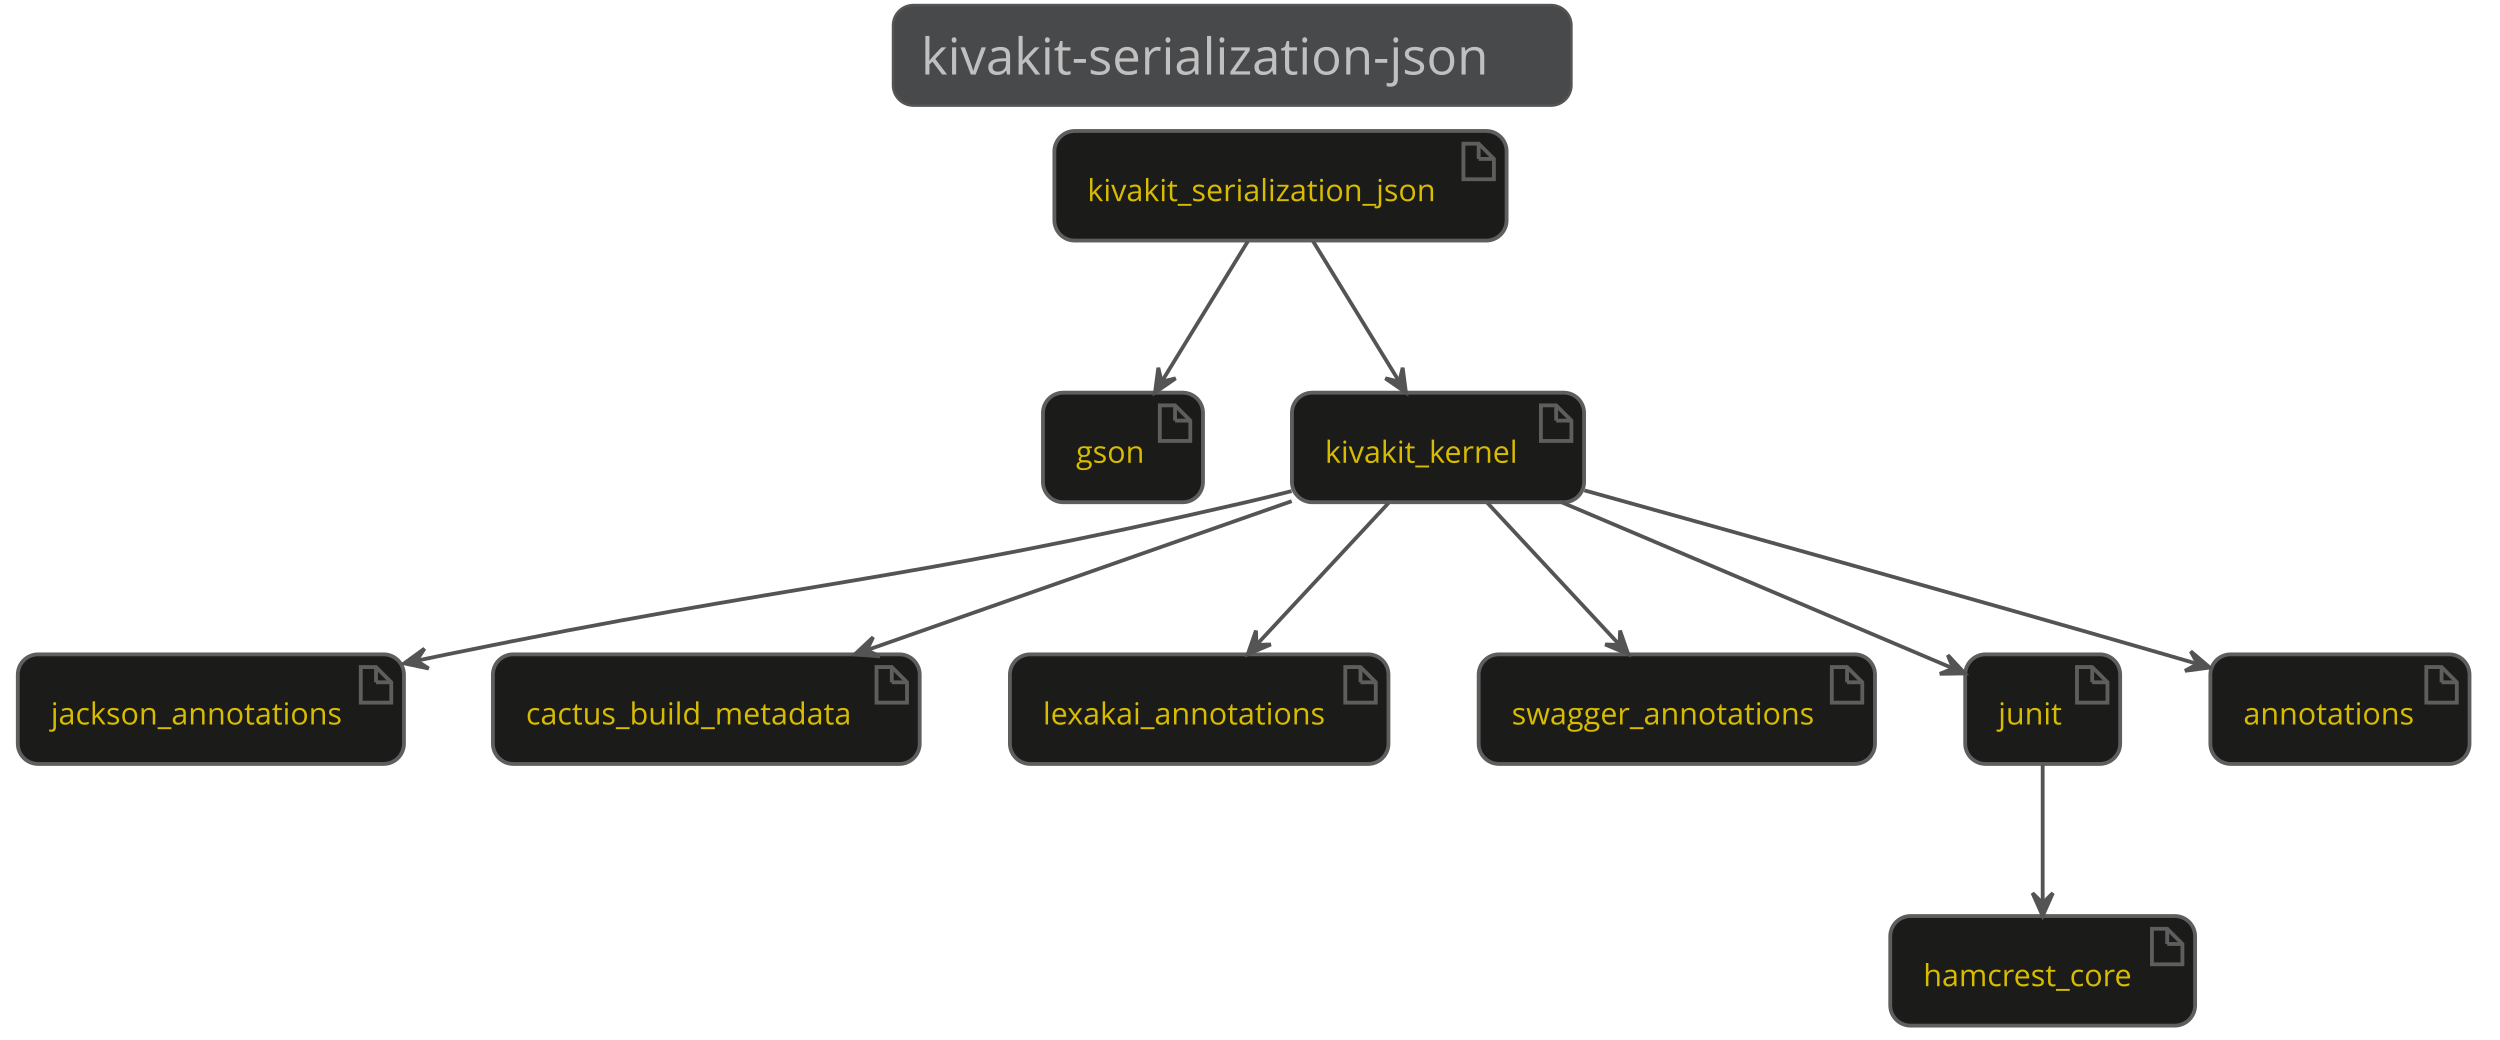
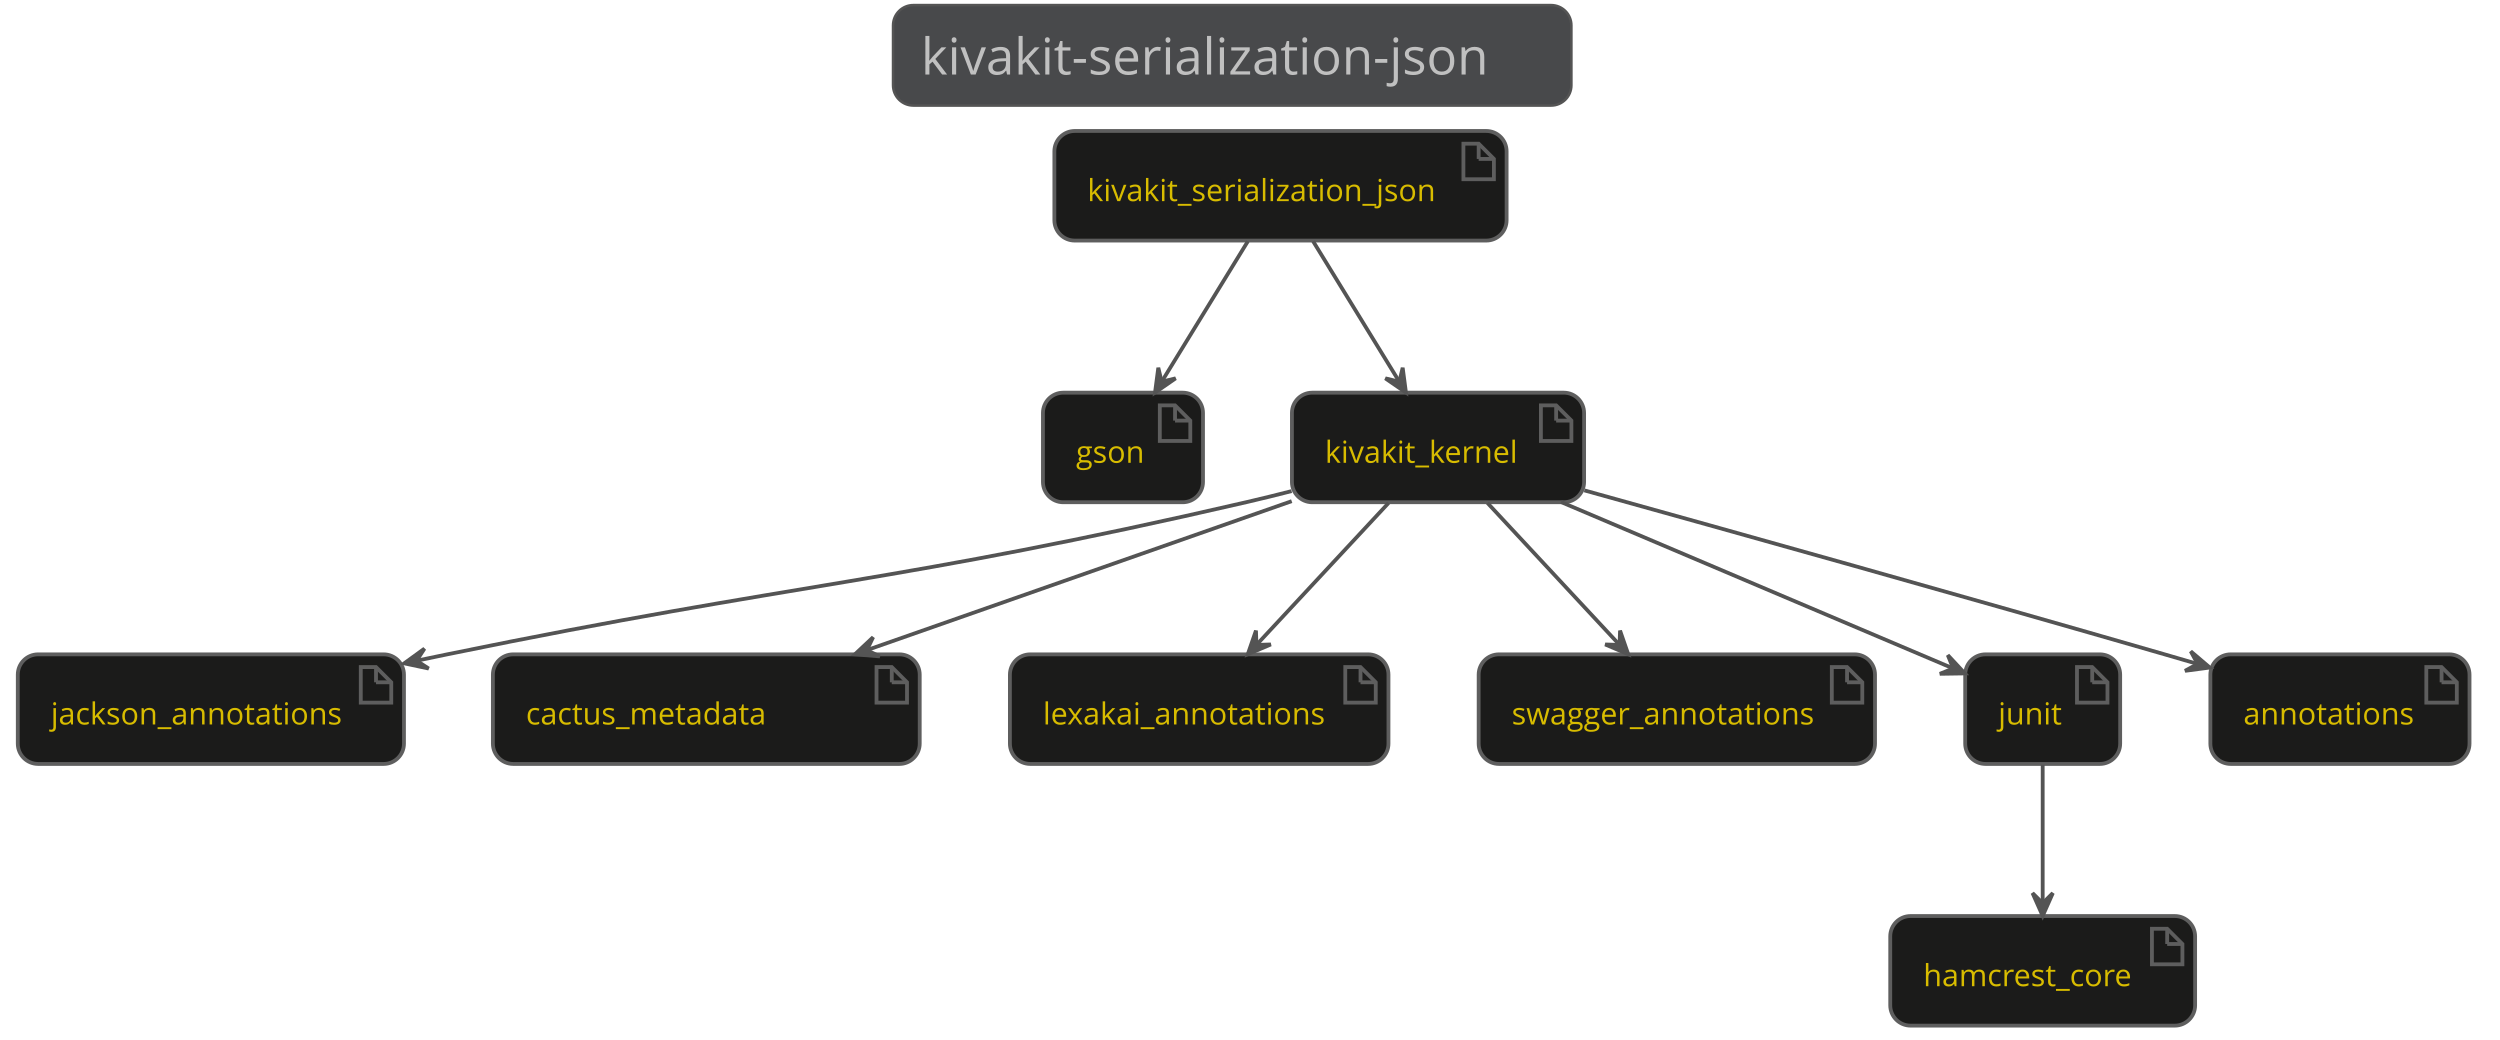
<svg xmlns="http://www.w3.org/2000/svg" contentScriptType="application/ecmascript" contentStyleType="text/css" height="426.042px" preserveAspectRatio="none" style="width:1025px;height:426px;background:#333333;" version="1.1" viewBox="0 0 1025 426" width="1025px" zoomAndPan="magnify">
  <defs />
  <g>
    <rect fill="#48494B" height="41.203" rx="8.333" ry="8.333" style="stroke:#545454;stroke-width:1.042;" width="278.125" x="366.146" y="2.083" />
    <text fill="#C0C0C0" font-family="Open Sans,Avenir,Nunito,Arial,Helvetica,SansSerif" font-size="20.833" lengthAdjust="spacing" textLength="255.208" x="377.604" y="30.558">kivakit-serialization-json</text>
    <rect fill="#1B1B1A" height="44.93" rx="8.333" ry="8.333" style="stroke:#5E5E5E;stroke-width:1.562;" width="158.333" x="7.292" y="268.286" />
    <polygon fill="#1B1B1A" points="147.917,273.495,147.917,288.078,160.417,288.078,160.417,279.745,154.167,273.495,147.917,273.495" style="stroke:#5E5E5E;stroke-width:1.562;" />
    <line style="stroke:#5E5E5E;stroke-width:1.562;" x1="154.167" x2="154.167" y1="273.495" y2="279.745" />
    <line style="stroke:#5E5E5E;stroke-width:1.562;" x1="160.417" x2="154.167" y1="279.745" y2="279.745" />
    <text fill="#D8BC00" font-family="Open Sans,Avenir,Nunito,Arial,Helvetica,SansSerif" font-size="12.5" lengthAdjust="spacing" textLength="120.833" x="20.833" y="297.038">jackson_annotations</text>
    <rect fill="#1B1B1A" height="44.93" rx="8.333" ry="8.333" style="stroke:#5E5E5E;stroke-width:1.562;" width="65.625" x="427.604" y="160.994" />
    <polygon fill="#1B1B1A" points="475.521,166.203,475.521,180.786,488.021,180.786,488.021,172.453,481.771,166.203,475.521,166.203" style="stroke:#5E5E5E;stroke-width:1.562;" />
    <line style="stroke:#5E5E5E;stroke-width:1.562;" x1="481.771" x2="481.771" y1="166.203" y2="172.453" />
    <line style="stroke:#5E5E5E;stroke-width:1.562;" x1="488.021" x2="481.771" y1="172.453" y2="172.453" />
    <text fill="#D8BC00" font-family="Open Sans,Avenir,Nunito,Arial,Helvetica,SansSerif" font-size="12.5" lengthAdjust="spacing" textLength="28.125" x="441.146" y="189.746">gson</text>
    <rect fill="#1B1B1A" height="44.93" rx="8.333" ry="8.333" style="stroke:#5E5E5E;stroke-width:1.562;" width="175" x="202.083" y="268.286" />
    <polygon fill="#1B1B1A" points="359.375,273.495,359.375,288.078,371.875,288.078,371.875,279.745,365.625,273.495,359.375,273.495" style="stroke:#5E5E5E;stroke-width:1.562;" />
    <line style="stroke:#5E5E5E;stroke-width:1.562;" x1="365.625" x2="365.625" y1="273.495" y2="279.745" />
    <line style="stroke:#5E5E5E;stroke-width:1.562;" x1="371.875" x2="365.625" y1="279.745" y2="279.745" />
-     <text fill="#D8BC00" font-family="Open Sans,Avenir,Nunito,Arial,Helvetica,SansSerif" font-size="12.5" lengthAdjust="spacing" textLength="137.5" x="215.625" y="297.038">cactus_build_metadata</text>
+     <text fill="#D8BC00" font-family="Open Sans,Avenir,Nunito,Arial,Helvetica,SansSerif" font-size="12.5" lengthAdjust="spacing" textLength="137.5" x="215.625" y="297.038">cactus_metadata</text>
    <rect fill="#1B1B1A" height="44.93" rx="8.333" ry="8.333" style="stroke:#5E5E5E;stroke-width:1.562;" width="119.792" x="529.688" y="160.994" />
    <polygon fill="#1B1B1A" points="631.771,166.203,631.771,180.786,644.271,180.786,644.271,172.453,638.021,166.203,631.771,166.203" style="stroke:#5E5E5E;stroke-width:1.562;" />
    <line style="stroke:#5E5E5E;stroke-width:1.562;" x1="638.021" x2="638.021" y1="166.203" y2="172.453" />
    <line style="stroke:#5E5E5E;stroke-width:1.562;" x1="644.271" x2="638.021" y1="172.453" y2="172.453" />
    <text fill="#D8BC00" font-family="Open Sans,Avenir,Nunito,Arial,Helvetica,SansSerif" font-size="12.5" lengthAdjust="spacing" textLength="82.292" x="543.229" y="189.746">kivakit_kernel</text>
    <rect fill="#1B1B1A" height="44.93" rx="8.333" ry="8.333" style="stroke:#5E5E5E;stroke-width:1.562;" width="185.417" x="432.292" y="53.703" />
    <polygon fill="#1B1B1A" points="600,58.911,600,73.495,612.5,73.495,612.5,65.161,606.25,58.911,600,58.911" style="stroke:#5E5E5E;stroke-width:1.562;" />
    <line style="stroke:#5E5E5E;stroke-width:1.562;" x1="606.25" x2="606.25" y1="58.911" y2="65.161" />
    <line style="stroke:#5E5E5E;stroke-width:1.562;" x1="612.5" x2="606.25" y1="65.161" y2="65.161" />
    <text fill="#D8BC00" font-family="Open Sans,Avenir,Nunito,Arial,Helvetica,SansSerif" font-size="12.5" lengthAdjust="spacing" textLength="147.917" x="445.833" y="82.454">kivakit_serialization_json</text>
    <rect fill="#1B1B1A" height="44.93" rx="8.333" ry="8.333" style="stroke:#5E5E5E;stroke-width:1.562;" width="155.208" x="414.062" y="268.286" />
    <polygon fill="#1B1B1A" points="551.562,273.495,551.562,288.078,564.062,288.078,564.062,279.745,557.812,273.495,551.562,273.495" style="stroke:#5E5E5E;stroke-width:1.562;" />
    <line style="stroke:#5E5E5E;stroke-width:1.562;" x1="557.812" x2="557.812" y1="273.495" y2="279.745" />
    <line style="stroke:#5E5E5E;stroke-width:1.562;" x1="564.062" x2="557.812" y1="279.745" y2="279.745" />
    <text fill="#D8BC00" font-family="Open Sans,Avenir,Nunito,Arial,Helvetica,SansSerif" font-size="12.5" lengthAdjust="spacing" textLength="117.708" x="427.604" y="297.038">lexakai_annotations</text>
    <rect fill="#1B1B1A" height="44.93" rx="8.333" ry="8.333" style="stroke:#5E5E5E;stroke-width:1.562;" width="162.5" x="606.25" y="268.286" />
    <polygon fill="#1B1B1A" points="751.042,273.495,751.042,288.078,763.542,288.078,763.542,279.745,757.292,273.495,751.042,273.495" style="stroke:#5E5E5E;stroke-width:1.562;" />
    <line style="stroke:#5E5E5E;stroke-width:1.562;" x1="757.292" x2="757.292" y1="273.495" y2="279.745" />
    <line style="stroke:#5E5E5E;stroke-width:1.562;" x1="763.542" x2="757.292" y1="279.745" y2="279.745" />
    <text fill="#D8BC00" font-family="Open Sans,Avenir,Nunito,Arial,Helvetica,SansSerif" font-size="12.5" lengthAdjust="spacing" textLength="125" x="619.792" y="297.038">swagger_annotations</text>
    <rect fill="#1B1B1A" height="44.93" rx="8.333" ry="8.333" style="stroke:#5E5E5E;stroke-width:1.562;" width="63.542" x="805.729" y="268.286" />
    <polygon fill="#1B1B1A" points="851.562,273.495,851.562,288.078,864.062,288.078,864.062,279.745,857.812,273.495,851.562,273.495" style="stroke:#5E5E5E;stroke-width:1.562;" />
    <line style="stroke:#5E5E5E;stroke-width:1.562;" x1="857.812" x2="857.812" y1="273.495" y2="279.745" />
    <line style="stroke:#5E5E5E;stroke-width:1.562;" x1="864.062" x2="857.812" y1="279.745" y2="279.745" />
    <text fill="#D8BC00" font-family="Open Sans,Avenir,Nunito,Arial,Helvetica,SansSerif" font-size="12.5" lengthAdjust="spacing" textLength="26.042" x="819.271" y="297.038">junit</text>
    <rect fill="#1B1B1A" height="44.93" rx="8.333" ry="8.333" style="stroke:#5E5E5E;stroke-width:1.562;" width="125" x="775" y="375.578" />
    <polygon fill="#1B1B1A" points="882.292,380.786,882.292,395.37,894.792,395.37,894.792,387.036,888.542,380.786,882.292,380.786" style="stroke:#5E5E5E;stroke-width:1.562;" />
    <line style="stroke:#5E5E5E;stroke-width:1.562;" x1="888.542" x2="888.542" y1="380.786" y2="387.036" />
    <line style="stroke:#5E5E5E;stroke-width:1.562;" x1="894.792" x2="888.542" y1="387.036" y2="387.036" />
    <text fill="#D8BC00" font-family="Open Sans,Avenir,Nunito,Arial,Helvetica,SansSerif" font-size="12.5" lengthAdjust="spacing" textLength="87.5" x="788.542" y="404.329">hamcrest_core</text>
    <rect fill="#1B1B1A" height="44.93" rx="8.333" ry="8.333" style="stroke:#5E5E5E;stroke-width:1.562;" width="106.25" x="906.25" y="268.286" />
    <polygon fill="#1B1B1A" points="994.792,273.495,994.792,288.078,1007.292,288.078,1007.292,279.745,1001.042,273.495,994.792,273.495" style="stroke:#5E5E5E;stroke-width:1.562;" />
    <line style="stroke:#5E5E5E;stroke-width:1.562;" x1="1001.042" x2="1001.042" y1="273.495" y2="279.745" />
    <line style="stroke:#5E5E5E;stroke-width:1.562;" x1="1007.292" x2="1001.042" y1="279.745" y2="279.745" />
    <text fill="#D8BC00" font-family="Open Sans,Avenir,Nunito,Arial,Helvetica,SansSerif" font-size="12.5" lengthAdjust="spacing" textLength="68.75" x="919.792" y="297.038">annotations</text>
    <path d="M837.5,313.526 C837.5,329.995 837.5,352.692 837.5,370.245 " fill="none" id="junit-to-hamcrest_core" style="stroke:#545454;stroke-width:1.562;" />
    <polygon fill="#545454" points="837.5,375.526,841.667,366.151,837.5,370.317,833.333,366.151,837.5,375.526" style="stroke:#545454;stroke-width:1.562;" />
    <path d="M649.573,201.047 C709.781,217.786 805.177,244.474 887.5,268.286 C891.812,269.536 896.271,270.838 900.75,272.151 " fill="none" id="kivakit_kernel-to-annotations" style="stroke:#545454;stroke-width:1.562;" />
    <polygon fill="#545454" points="906.021,273.692,898.206,267.046,901.025,272.22,895.85,275.039,906.021,273.692" style="stroke:#545454;stroke-width:1.562;" />
-     <path d="M529.594,205.474 C479.24,223.13 407.406,248.317 355.458,266.536 " fill="none" id="kivakit_kernel-to-cactus_build_metadata" style="stroke:#545454;stroke-width:1.562;" />
+     <path d="M529.594,205.474 C479.24,223.13 407.406,248.317 355.458,266.536 " fill="none" id="kivakit_kernel-to-cactus_metadata" style="stroke:#545454;stroke-width:1.562;" />
    <polygon fill="#545454" points="350.5,268.276,360.724,269.125,355.418,266.562,357.982,261.256,350.5,268.276" style="stroke:#545454;stroke-width:1.562;" />
    <path d="M529.562,201.349 C523.469,202.911 517.344,204.422 511.458,205.786 C366.833,239.276 328.75,238.411 183.333,268.286 C179.302,269.12 175.177,269.974 171.01,270.849 " fill="none" id="kivakit_kernel-to-jackson_annotations" style="stroke:#545454;stroke-width:1.562;" />
    <polygon fill="#545454" points="165.719,271.974,175.756,274.098,170.813,270.889,174.021,265.947,165.719,271.974" style="stroke:#545454;stroke-width:1.562;" />
    <path d="M640.052,205.849 C687.667,226.057 757.927,255.869 800.531,273.953 " fill="none" id="kivakit_kernel-to-junit" style="stroke:#545454;stroke-width:1.562;" />
    <polygon fill="#545454" points="805.594,276.099,798.598,268.594,800.801,274.06,795.336,276.262,805.594,276.099" style="stroke:#545454;stroke-width:1.562;" />
    <path d="M569.292,206.234 C553.562,223.13 531.75,246.578 515.24,264.307 " fill="none" id="kivakit_kernel-to-lexakai_annotations" style="stroke:#545454;stroke-width:1.562;" />
    <polygon fill="#545454" points="511.594,268.234,521.037,264.225,515.148,264.427,514.946,258.538,511.594,268.234" style="stroke:#545454;stroke-width:1.562;" />
    <path d="M609.875,206.234 C625.604,223.13 647.417,246.578 663.927,264.307 " fill="none" id="kivakit_kernel-to-swagger_annotations" style="stroke:#545454;stroke-width:1.562;" />
    <polygon fill="#545454" points="667.573,268.234,664.221,258.538,664.019,264.427,658.13,264.225,667.573,268.234" style="stroke:#545454;stroke-width:1.562;" />
    <path d="M511.615,98.942 C501.417,115.557 487.333,138.494 476.521,156.119 " fill="none" id="kivakit_serialization_json-to-gson" style="stroke:#545454;stroke-width:1.562;" />
    <polygon fill="#545454" points="473.562,160.942,482.01,155.121,476.281,156.5,474.903,150.771,473.562,160.942" style="stroke:#545454;stroke-width:1.562;" />
    <path d="M538.385,98.942 C548.583,115.557 562.667,138.494 573.479,156.119 " fill="none" id="kivakit_serialization_json-to-kivakit_kernel" style="stroke:#545454;stroke-width:1.562;" />
    <polygon fill="#545454" points="576.438,160.942,575.097,150.771,573.719,156.5,567.99,155.121,576.438,160.942" style="stroke:#545454;stroke-width:1.562;" />
  </g>
</svg>
